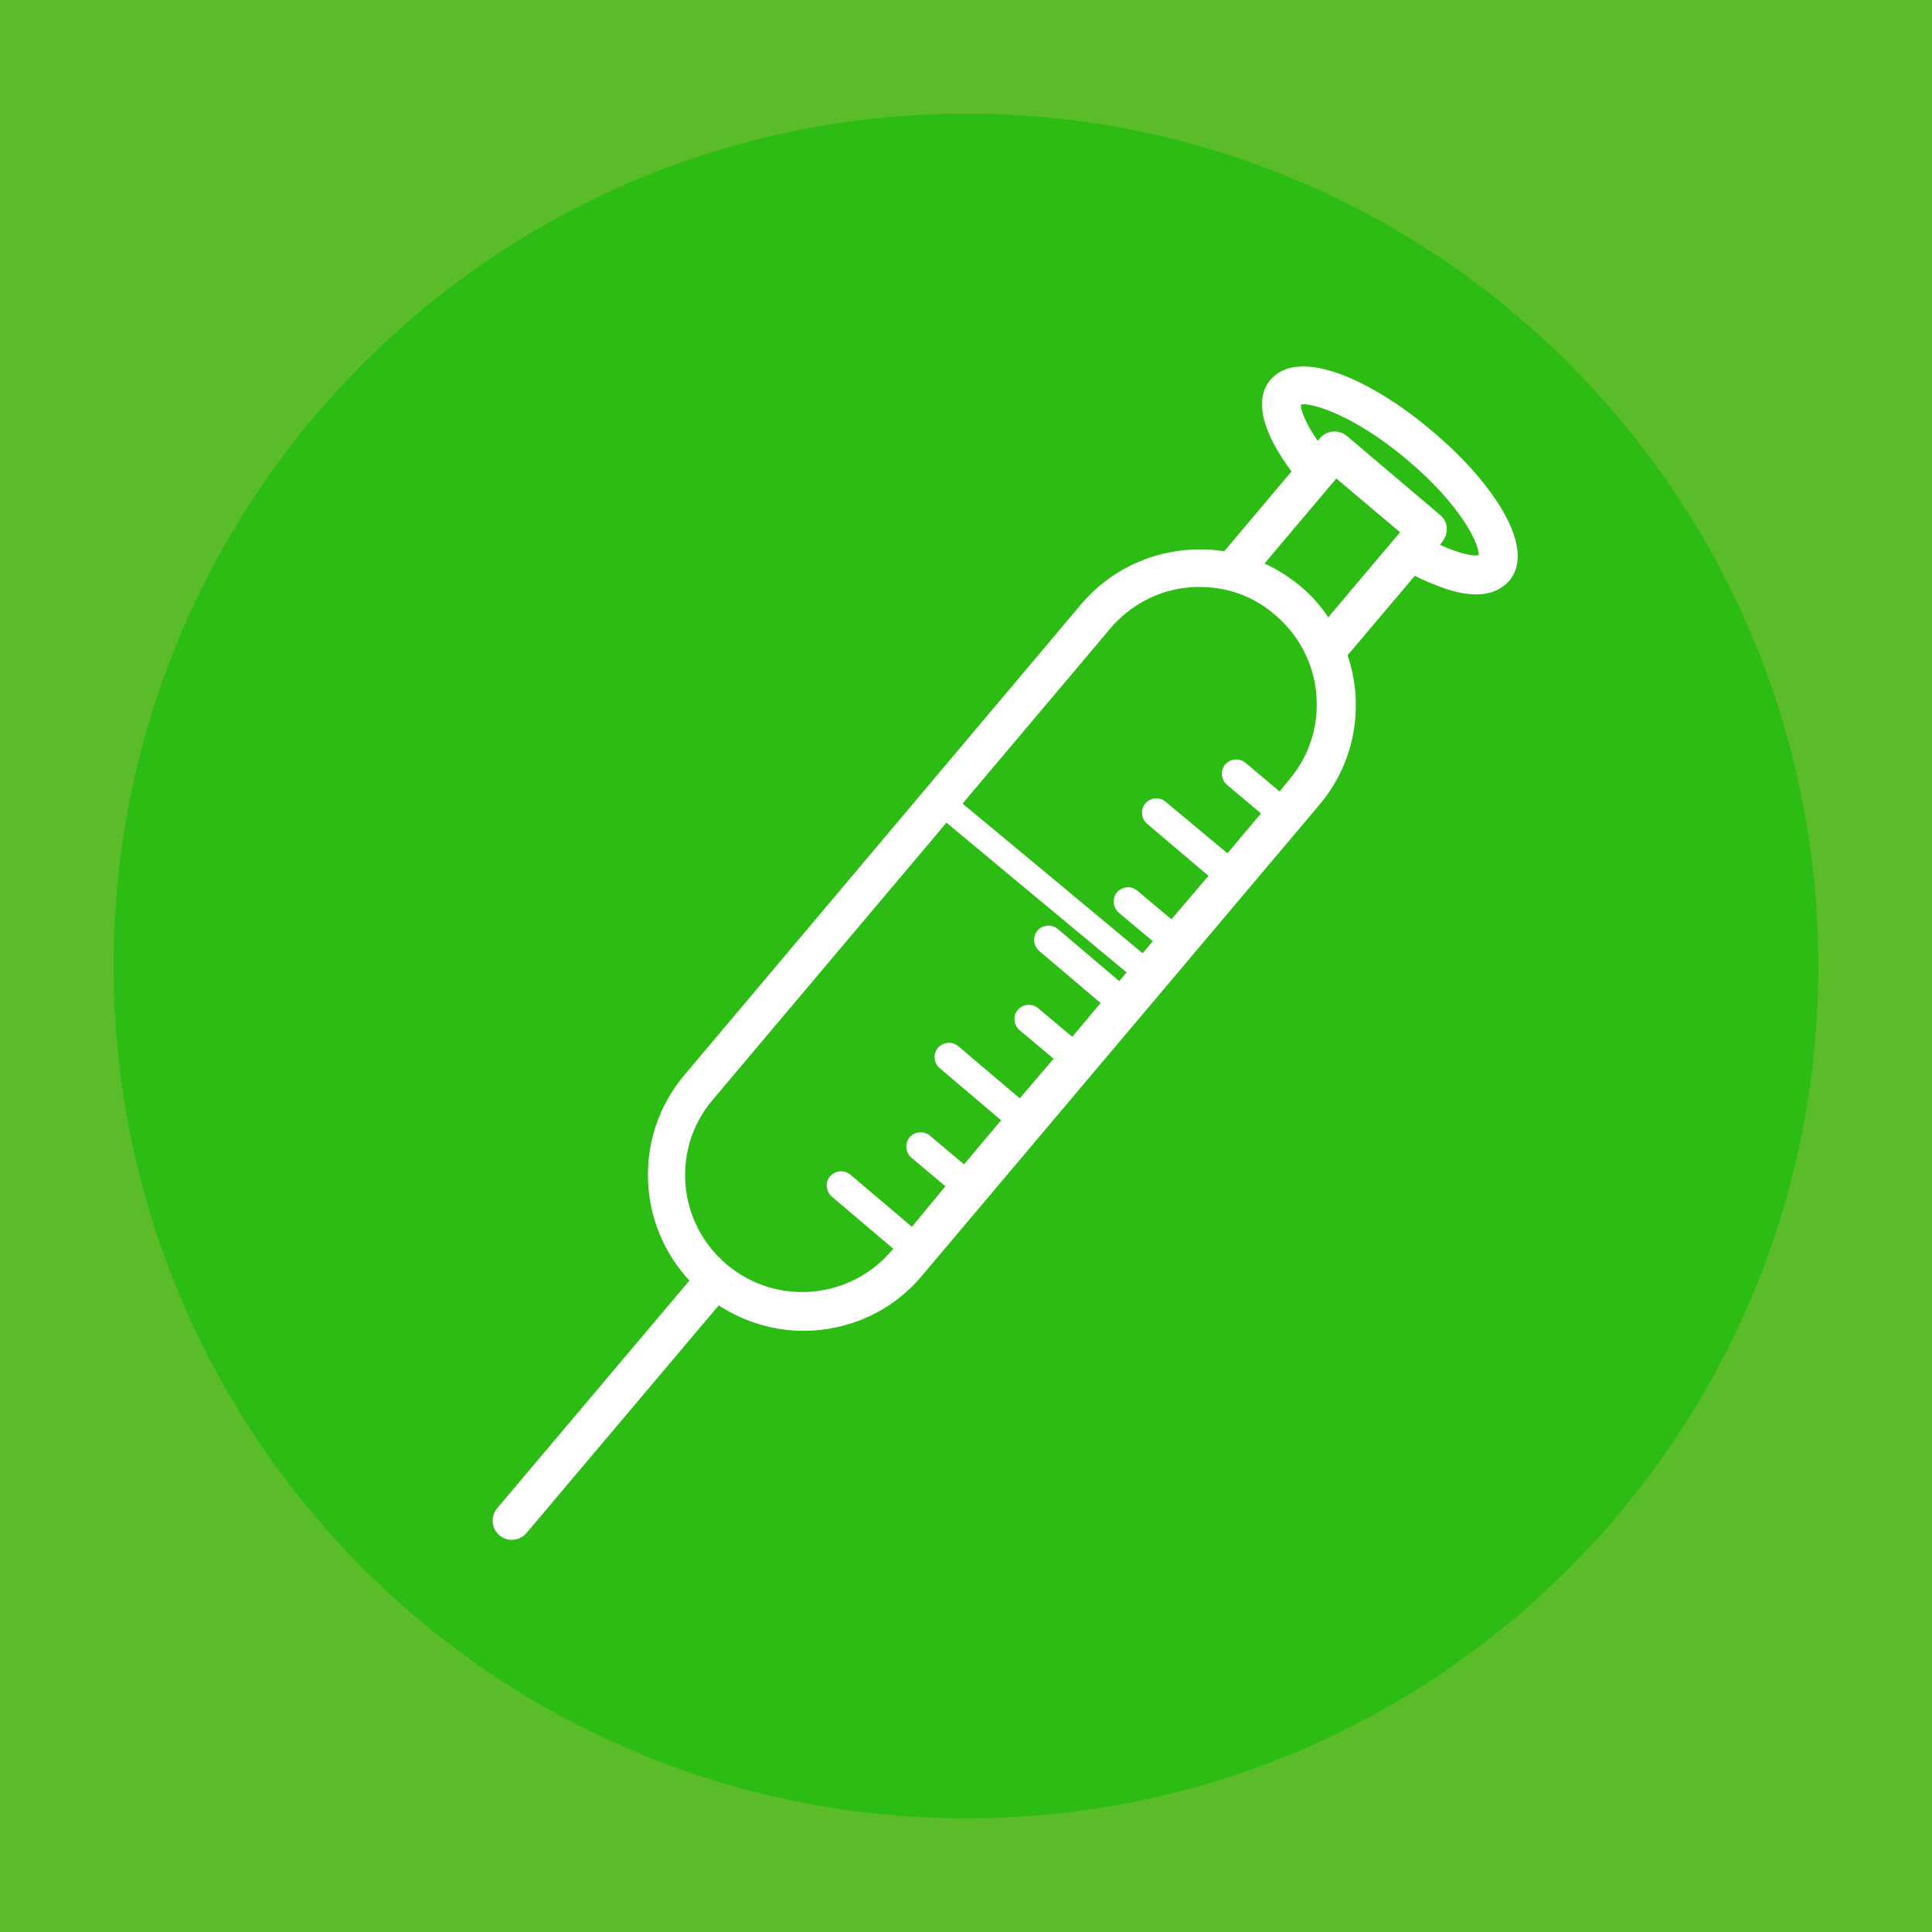
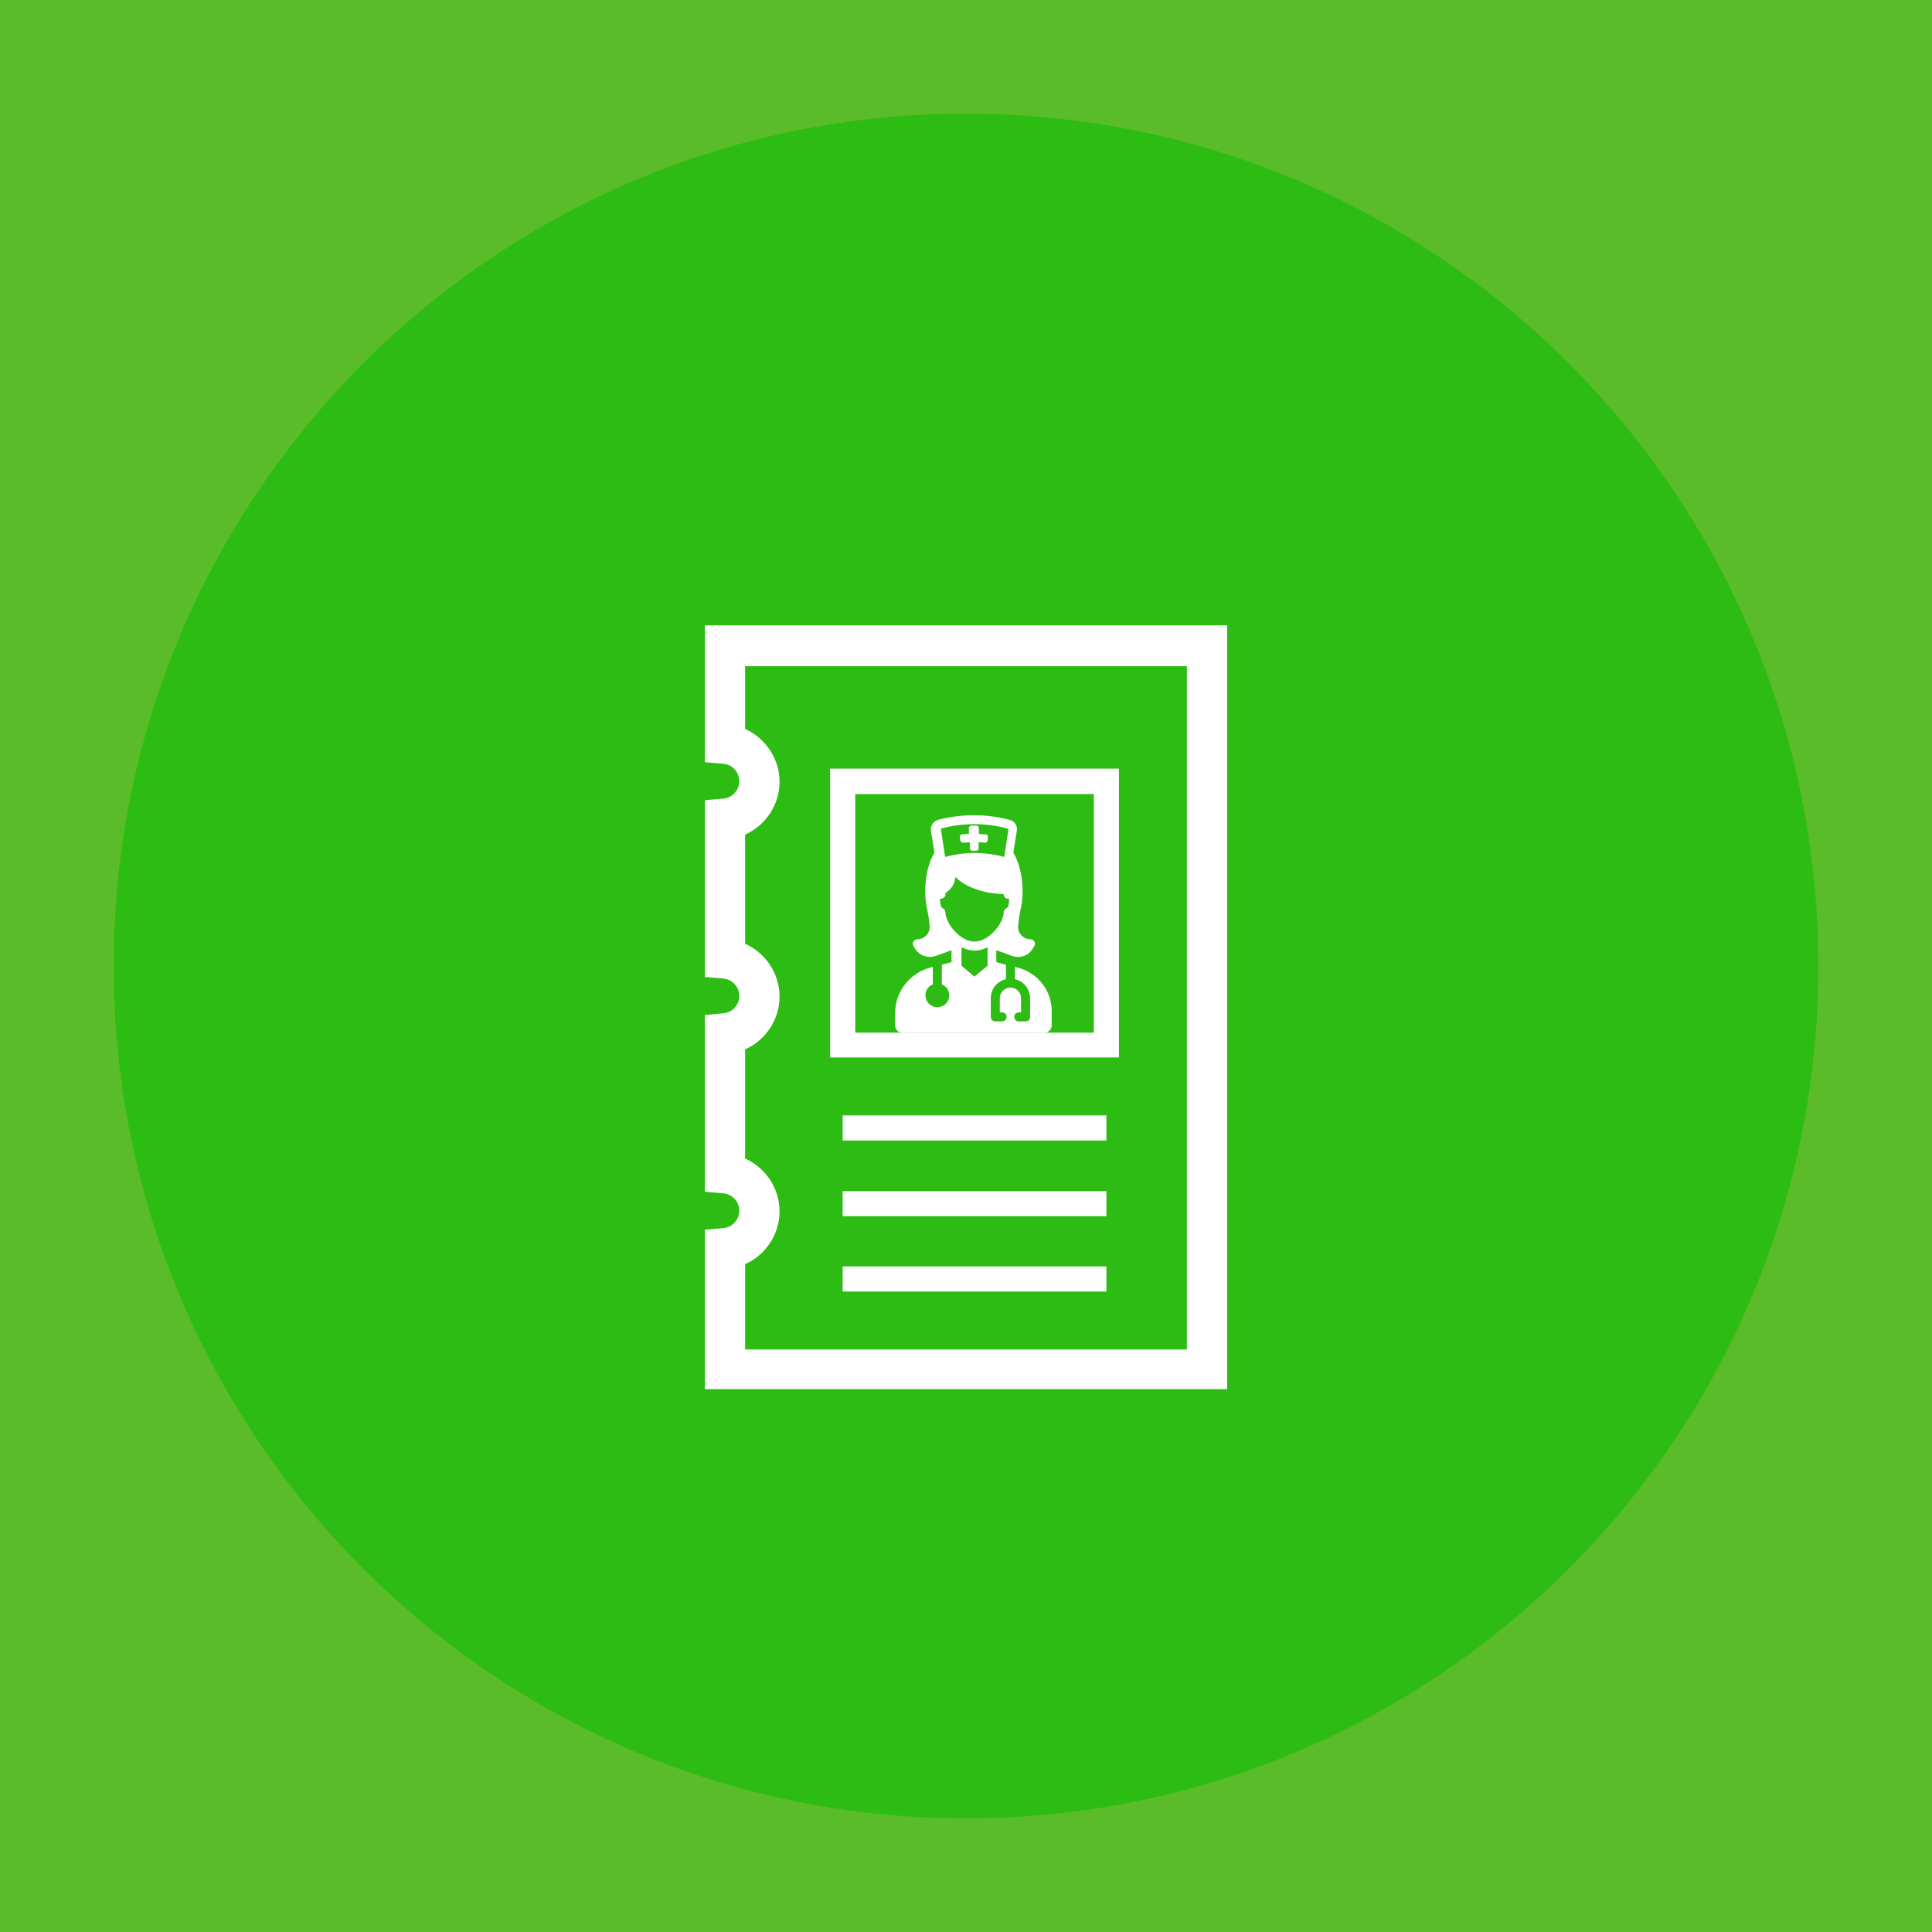
<svg xmlns="http://www.w3.org/2000/svg" version="1.1" id="Camada_1" x="0px" y="0px" viewBox="0 0 600 600" style="enable-background:new 0 0 600 600;" xml:space="preserve">
  <style type="text/css">
	.st0{fill:#5ABC29;}
	.st1{fill:#2CBC13;}
	.st2{fill:#FFFFFF;}
</style>
  <polygon class="st0" points="0,0 600,0 600,600 0,600 " />
  <circle class="st1" cx="300" cy="300" r="264.7" />
  <g>
-     <path class="st2" d="M-407.6,422c-6,1.3-10.4,6.6-10.4,12.9c0,2.9,1,5.7,2.7,8l-5.5,32.6c-0.2,1.4,0.2,2.8,1.1,3.9s2.3,1.7,3.7,1.7   h22.6c1.4,0,2.7-0.6,3.6-1.6s1.3-2.4,1.1-3.8l-4.7-34c1.2-2,1.9-4.4,1.9-6.7c0-4.8-2.5-8.9-6.3-11.2V406l29.7,12.9v73.8   c0,9.1,7.4,16.5,16.5,16.5H-216c9.1,0,16.5-7.4,16.5-16.5v-78.3l70.8-30.7c1.8-0.8,3-2.6,2.9-4.6s-1.4-3.7-3.2-4.4l-161-55   c-1.1-0.4-2.2-0.3-3.3,0.1c-55.1,20.9-145.6,54.1-154.1,54.6c-2.3,0-4.2,1.6-4.7,3.8c-0.5,2.2,0.7,4.5,2.8,5.4l41.9,18.1   L-407.6,422L-407.6,422z M-410.4,471.5l5-29.4c0.3-1.7-0.4-3.4-1.7-4.5c-0.8-0.7-1.3-1.7-1.3-2.8c0-2,1.6-3.6,3.6-3.6   s3.6,1.6,3.6,3.6c0,1.1-0.5,1.9-0.9,2.4c-0.9,1.1-1.3,2.4-1.1,3.8l4.2,30.4h-11.4V471.5z M-209.3,492.6c0,3.8-3.1,6.9-6.9,6.9   h-135.6c-3.8,0-6.9-3.1-6.9-6.9V423l67.6,29.3c0.6,0.3,1.3,0.4,1.9,0.4s1.3-0.1,1.9-0.4l78-33.8L-209.3,492.6L-209.3,492.6z    M-432.9,380.3c34.8-10.9,118.4-42.3,141.2-51l147.6,50.4l-145.1,62.9L-385,401l80.9-10.7c3.5,2.2,8.8,3.5,14.9,3.5   c11.1,0,19.6-4.4,19.6-10.3s-8.4-10.3-19.6-10.3c-9.6,0-17.2,3.3-19.1,8l-93.8,12.4L-432.9,380.3z M-303.9,383.6   c0-2.2,5.8-5.5,14.8-5.5s14.8,3.3,14.8,5.5s-5.8,5.5-14.8,5.5S-303.9,385.9-303.9,383.6z" />
+     <path class="st2" d="M-407.6,422c-6,1.3-10.4,6.6-10.4,12.9c0,2.9,1,5.7,2.7,8l-5.5,32.6c-0.2,1.4,0.2,2.8,1.1,3.9s2.3,1.7,3.7,1.7   h22.6c1.4,0,2.7-0.6,3.6-1.6s1.3-2.4,1.1-3.8l-4.7-34c1.2-2,1.9-4.4,1.9-6.7c0-4.8-2.5-8.9-6.3-11.2V406l29.7,12.9v73.8   c0,9.1,7.4,16.5,16.5,16.5H-216c9.1,0,16.5-7.4,16.5-16.5v-78.3l70.8-30.7c1.8-0.8,3-2.6,2.9-4.6s-1.4-3.7-3.2-4.4l-161-55   c-1.1-0.4-2.2-0.3-3.3,0.1c-55.1,20.9-145.6,54.1-154.1,54.6c-2.3,0-4.2,1.6-4.7,3.8c-0.5,2.2,0.7,4.5,2.8,5.4l41.9,18.1   L-407.6,422L-407.6,422z M-410.4,471.5l5-29.4c0.3-1.7-0.4-3.4-1.7-4.5c-0.8-0.7-1.3-1.7-1.3-2.8c0-2,1.6-3.6,3.6-3.6   s3.6,1.6,3.6,3.6c0,1.1-0.5,1.9-0.9,2.4c-0.9,1.1-1.3,2.4-1.1,3.8l4.2,30.4h-11.4L-410.4,471.5L-410.4,471.5z M-209.3,492.6   c0,3.8-3.1,6.9-6.9,6.9h-135.6c-3.8,0-6.9-3.1-6.9-6.9V423l67.6,29.3c0.6,0.3,1.3,0.4,1.9,0.4s1.3-0.1,1.9-0.4l78-33.8   L-209.3,492.6L-209.3,492.6z M-432.9,380.3c34.8-10.9,118.4-42.3,141.2-51l147.6,50.4l-145.1,62.9L-385,401l80.9-10.7   c3.5,2.2,8.8,3.5,14.9,3.5c11.1,0,19.6-4.4,19.6-10.3s-8.4-10.3-19.6-10.3c-9.6,0-17.2,3.3-19.1,8l-93.8,12.4L-432.9,380.3z    M-303.9,383.6c0-2.2,5.8-5.5,14.8-5.5s14.8,3.3,14.8,5.5s-5.8,5.5-14.8,5.5S-303.9,385.9-303.9,383.6z" />
  </g>
-   <g id="XMLID_1913_">
-     <path id="XMLID_1917_" class="st2" d="M394.6,117.9c-5.7,6.7-1.7,17.6,6.5,28.5l-20.9,24.8c-16.1-2.5-33.1,3.1-44.4,16.4   L212.6,333.8c-8.3,9.8-12.3,22.3-11.2,35.2c0.9,10.8,5.4,20.8,12.7,28.7l-59.7,70.7c-2.1,2.5-1.8,6.3,0.7,8.4   c1.2,1,2.5,1.4,3.8,1.4c1.7,0,3.4-0.7,4.6-2.1l59.7-70.7c8,5.2,17.2,7.9,26.3,7.9c13.8,0,27.4-5.8,36.9-17.2l123.3-146.1   c8.3-9.8,12.3-22.3,11.2-35.2c-0.4-3.9-1.2-7.8-2.4-11.3l20.9-24.7c2.2,1.2,4.4,2.1,6.5,2.9c5.1,2.1,9.2,2.9,12.5,2.9   c5.3,0,8.4-2.1,10.3-4.2c8.9-10.6-6.1-31.6-23.9-46.5C426.8,118.6,403.7,107.4,394.6,117.9L394.6,117.9z M436.9,142.7   c16.9,14.2,22.6,26.4,22.3,29.7c-1.6,0.4-5.9-0.4-12-3.2l0.7-0.9c1-1.3,1.5-2.8,1.4-4.4c-0.1-1.6-0.9-3-2.1-4l-28.9-24.5   c-2.5-2.1-6.3-1.8-8.4,0.7l-0.7,0.8c-3.8-5.5-5.3-9.6-5.2-11.3C407,125,420,128.5,436.9,142.7z M408.8,215.7   c0.8,9.6-2.1,19-8.4,26.4l-3,3.7l-10.6-8.9c-1.9-1.6-4.7-1.3-6.3,0.5c-1.6,1.9-1.3,4.7,0.5,6.3l10.6,8.9L381.2,265L362,249   c-1.9-1.6-4.7-1.3-6.3,0.5c-1.6,1.9-1.3,4.7,0.5,6.3l19.1,16.2l-11.5,13.5l-10.6-8.9c-1.9-1.6-4.7-1.3-6.3,0.5   c-1.6,1.9-1.3,4.7,0.5,6.3l10.6,8.9l-5.2,6.2l-5.2,6.2l-19.1-16.2c-1.9-1.6-4.7-1.3-6.3,0.5c-1.6,1.9-1.3,4.7,0.5,6.3l19.1,16.2   l-8.8,10.5l-10.6-8.9c-1.9-1.6-4.7-1.3-6.3,0.5c-1.6,1.9-1.3,4.7,0.5,6.3l10.6,8.9l-10.5,12.3l-19.1-16.2c-1.9-1.6-4.7-1.3-6.3,0.5   c-1.6,1.9-1.3,4.7,0.5,6.3l19.1,16.2l-11.5,13.7l-10.6-8.9c-1.9-1.6-4.7-1.3-6.3,0.5c-1.6,1.9-1.3,4.7,0.5,6.3l10.6,8.9L283.2,381   l-19.1-16.2c-1.9-1.6-4.7-1.3-6.3,0.5s-1.3,4.7,0.5,6.3l19.1,16.2l-0.5,0.6c-13,15.3-35.9,17.2-51.2,4.3c-7.4-6.3-12-15-12.8-24.7   c-0.8-9.6,2.1-19,8.4-26.4l76-90.1l47.5-56.3c6.3-7.4,15-12,24.7-12.8c1.1-0.1,2.1-0.1,3.1-0.1c8.6,0,16.8,2.9,23.3,8.6   C403.5,197.3,408,206.1,408.8,215.7z M403.8,182c-3.5-2.9-7.2-5.2-11.1-7l22.3-26.4l19.8,16.7l-22.3,26.4   C410.1,188.1,407.2,184.8,403.8,182z" />
-     <g id="XMLID_1914_">
-       <g id="XMLID_1915_">
-         <path id="XMLID_1916_" class="st2" d="M290.7,252.8c20.5,17.1,41,34.1,61.6,51.2c3.8,3.2,9.5-2.3,5.5-5.5     c-20.5-17.1-41-34.1-61.6-51.2C292.4,244,286.9,249.6,290.7,252.8L290.7,252.8z" />
-       </g>
+   <g>
+     <rect x="261.7" y="393.3" class="st2" width="81.9" height="7.8" />
+     <rect x="261.7" y="369.9" class="st2" width="81.9" height="7.8" />
+     <rect x="261.7" y="346.4" class="st2" width="81.9" height="7.8" />
+     <path class="st2" d="M218.9,194.2v42.5l5.7,0.5c2.8,0.2,5,2.6,5,5.4c0,2.8-2.2,5.2-5,5.4l-5.7,0.5v54.9l5.7,0.5   c2.8,0.2,5,2.6,5,5.4c0,2.8-2.2,5.2-5,5.4l-5.7,0.5v54.9l5.7,0.5c2.8,0.2,5,2.6,5,5.4s-2.2,5.2-5,5.4l-5.7,0.5v49.5h162.2V194.2   H218.9z M368.6,419.1H231.4v-26.5c6.3-2.8,10.7-9.2,10.7-16.4s-4.4-13.6-10.7-16.4v-33.9c6.3-2.8,10.7-9.2,10.7-16.4   s-4.4-13.6-10.7-16.4v-33.9c6.3-2.8,10.7-9.2,10.7-16.4c0-7.2-4.4-13.6-10.7-16.4v-19.5h137.2V419.1z" />
+     <path class="st2" d="M347.5,238.7h-89.7v89.7h89.7V238.7z M339.7,320.7h-74.1v-74.1h74.1V320.7z" />
+     <g>
+       <path class="st2" d="M299.2,261.7c0.7,0,1.3-0.1,2-0.1c0,0.6,0,1.2,0,1.9c0,0.4,0.3,0.7,0.7,0.7c0.4,0,0.9,0,1.3,0    c0.4,0,0.7-0.3,0.7-0.7c0-0.6,0-1.2,0-1.9c0.7,0,1.3,0,2,0.1c0.4,0,0.7-0.3,0.8-0.6c0-0.4,0.1-0.8,0.1-1.3c0-0.4-0.3-0.7-0.7-0.7    c-0.7,0-1.4-0.1-2.1-0.1c0-0.6,0-1.2,0-1.9c0-0.4-0.3-0.7-0.8-0.7c-0.5,0-1,0-1.5,0c-0.4,0-0.8,0.3-0.8,0.7c0,0.6,0,1.2,0,1.9    c-0.7,0-1.4,0-2.1,0.1c-0.4,0-0.7,0.3-0.7,0.7c0,0.4,0.1,0.8,0.1,1.3C298.5,261.5,298.8,261.7,299.2,261.7z" />
+       <path class="st2" d="M316,300.5l-0.8-0.2v3.8c2.7,0.6,4.7,3,4.7,5.9v5.8c0,0.8-0.6,1.4-1.4,1.4h-2.1c-0.8,0-1.4-0.6-1.4-1.4    c0-0.8,0.6-1.4,1.4-1.4h0.7V310c0-1.8-1.5-3.3-3.3-3.3c-1.8,0-3.3,1.5-3.3,3.3v4.4h0.7c0.8,0,1.4,0.6,1.4,1.4    c0,0.8-0.6,1.4-1.4,1.4h-2.1c-0.8,0-1.4-0.6-1.4-1.4V310c0-2.9,2-5.3,4.7-5.9v-4.5l-3-0.8v-3.7c1.5,0.5,3.4,1.2,5,1.8    c2.4,0.8,5.1-0.1,6.4-2.4l0.4-0.7c0.6-0.9-0.1-2.1-1.2-2.1c-2.2,0-4-1.9-3.8-4.1c0.1-1.6,0.4-3.6,0.9-5.9    c0.8-3.6,0.9-11.3-2.4-16.9l1.1-6.9c0.2-1.5-0.7-2.9-2.3-3.3c-7.1-1.9-15-1.9-22.1,0c-1.5,0.4-2.5,1.8-2.3,3.3l1.1,6.9    c-3.3,5.6-3.2,13.3-2.4,16.9c0.5,2.3,0.8,4.3,0.9,5.9c0.2,2.2-1.6,4.1-3.8,4.1c-1.1,0-1.8,1.2-1.2,2.1l0.4,0.7    c1.3,2.2,4,3.2,6.4,2.4c1.7-0.6,3.5-1.2,5-1.8v3.7l-3,0.8v6.1c1.4,0.6,2.3,1.9,2.3,3.4c0,2.1-1.7,3.7-3.7,3.7    c-2.1,0-3.7-1.7-3.7-3.7c0-1.6,1-2.9,2.3-3.4v-5.4l-0.8,0.2c-6.4,1.7-10.9,7.5-10.9,14.1v3.9c0,1.2,1,2.2,2.2,2.2h44.2    c1.2,0,2.2-1,2.2-2.2v-3.9C326.9,307.9,322.4,302.1,316,300.5z M293.6,283.3c0-0.5-0.3-1-0.8-1.2c-0.6-0.3-0.7-0.9-0.9-2.5l0-0.2    c0-0.1,0-0.1,0.1-0.2c0,0,0.1-0.1,0.2-0.1c0.8,0,1.4-0.6,1.4-1.4v-0.4c1.5-0.8,3-2.7,3.1-5c0,0,4.1,5,15,5.4v0    c0,0.8,0.6,1.4,1.4,1.4c0.1,0,0.2,0,0.2,0.1c0,0,0.1,0.1,0.1,0.2l0,0.2c-0.1,1.6-0.3,2.2-0.9,2.5c-0.5,0.2-0.8,0.7-0.8,1.2    c0,3.6-4.8,9.1-8.9,9.1h-0.4C298.4,292.4,293.6,286.9,293.6,283.3z M292.3,257.3c6.6-1.8,14-1.8,20.6,0c0.2,0,0.2,0.2,0.3,0.2    l-1.3,8.5c0,0,0,0.1-0.1,0.1c0,0-0.1,0-0.1,0c-5.8-1.6-12.2-1.6-18,0c-0.1,0-0.1,0-0.1,0c0,0-0.1-0.1-0.1-0.1l-1.3-8.5    C292.1,257.4,292.1,257.3,292.3,257.3z M298.6,299.9v-5.6c0,0,0-0.1,0-0.1c1.3,0.6,2.6,1,3.9,1h0.4c1.2,0,2.6-0.4,3.8-1    c0,0,0,0,0,0.1v5.6l-4.1,3.4L298.6,299.9z" />
    </g>
  </g>
</svg>
